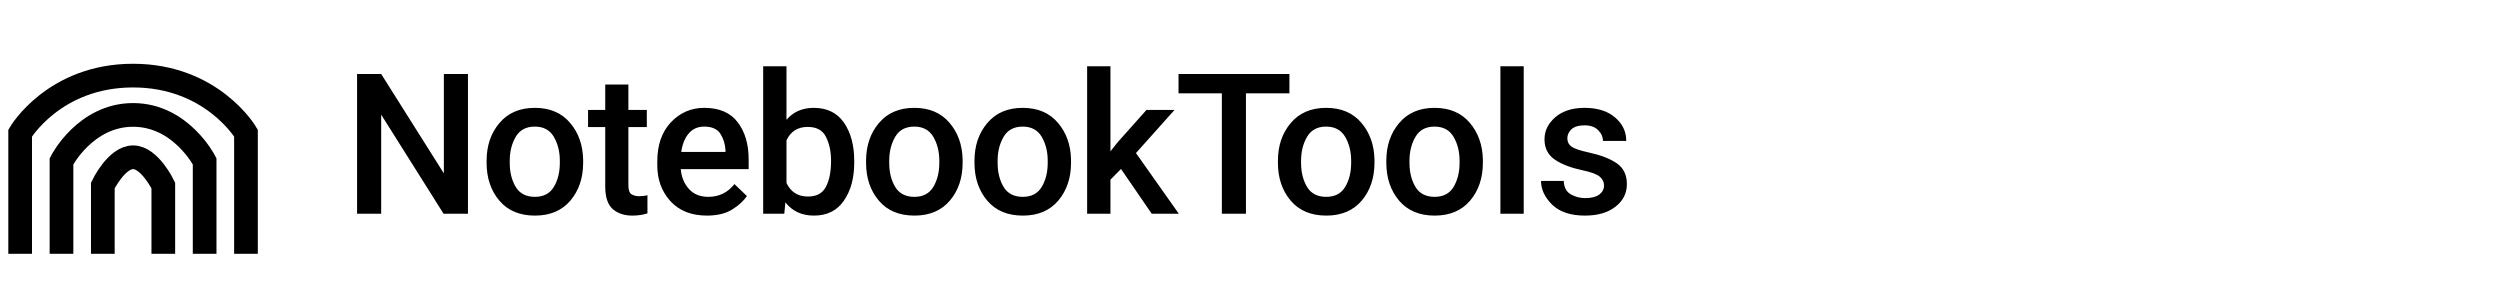
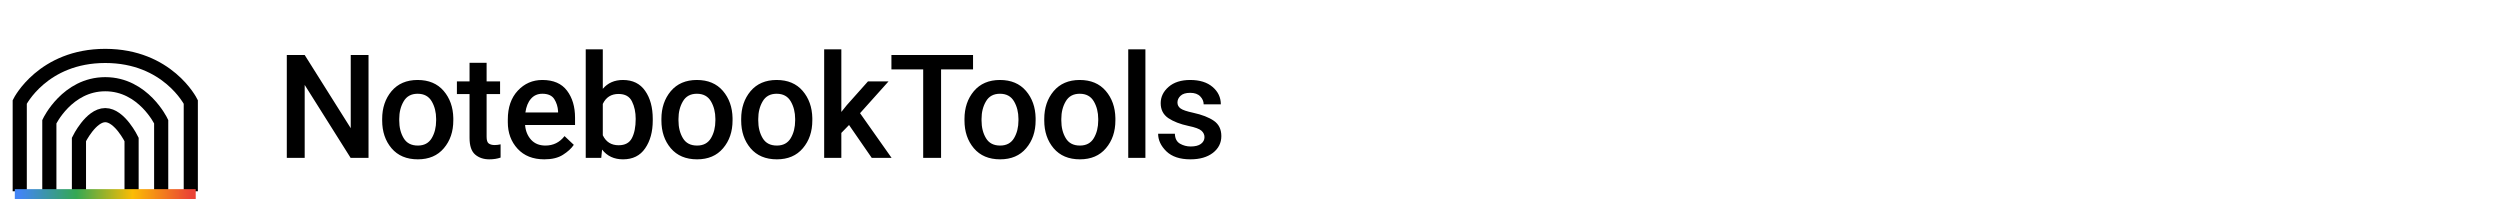
- <svg xmlns="http://www.w3.org/2000/svg" viewBox="0 0 248 28" fill="none" role="img" aria-label="NotebookTools">
-   <g stroke="currentColor" stroke-linecap="square" stroke-width="2.35" fill="none">
-     <path d="M2 24V13.2C2 13.2 5.35 7.5 13.2 7.5C21.05 7.5 24.4 13.2 24.4 13.2V24" />
-     <path d="M6.1 24V16C6.1 16 8.45 11.4 13.2 11.4C17.95 11.4 20.3 16 20.3 16V24" />
-     <path d="M10.2 24V18.4C10.2 18.4 11.55 15.6 13.2 15.6C14.85 15.6 16.2 18.4 16.2 18.4V24" />
+ <svg xmlns="http://www.w3.org/2000/svg" viewBox="0 0 380 32" fill="none" role="img" aria-label="NotebookTools">
+   <g stroke="currentColor" stroke-linecap="square" stroke-width="2.15" fill="none">
+     <path d="M3 28V15.5C3 15.5 6.5 8.5 16 8.5C25.5 8.5 29 15.5 29 15.5V28" />
+     <path d="M7.5 28V18.5C7.5 18.5 10.2 12.8 16 12.8C21.8 12.8 24.5 18.5 24.5 18.5V28" />
+     <path d="M12 28V21.2C12 21.2 13.8 17.5 16 17.5C18.2 17.5 20 21.2 20 21.2V28" />
  </g>
-   <text x="34" y="21.2" fill="currentColor" font-family="'Google Sans', 'Product Sans', Roboto, Arial, sans-serif" font-size="19.5" font-weight="500" letter-spacing="-0.35">NotebookTools</text>
+   <path d="M3 29.5H29" stroke="url(#mark-accent)" stroke-width="1.5" stroke-linecap="square" />
+   <text x="42" y="24" fill="currentColor" font-family="'Google Sans', 'Product Sans', Roboto, Arial, sans-serif" font-size="22" font-weight="500" letter-spacing="-0.4">NotebookTools</text>
+   <defs>
+     <linearGradient id="mark-accent" x1="3" y1="0" x2="29" y2="0" gradientUnits="userSpaceOnUse">
+       <stop stop-color="#4285F4" />
+       <stop offset="0.33" stop-color="#34A853" />
+       <stop offset="0.66" stop-color="#FBBC04" />
+       <stop offset="1" stop-color="#EA4335" />
+     </linearGradient>
+   </defs>
</svg>
